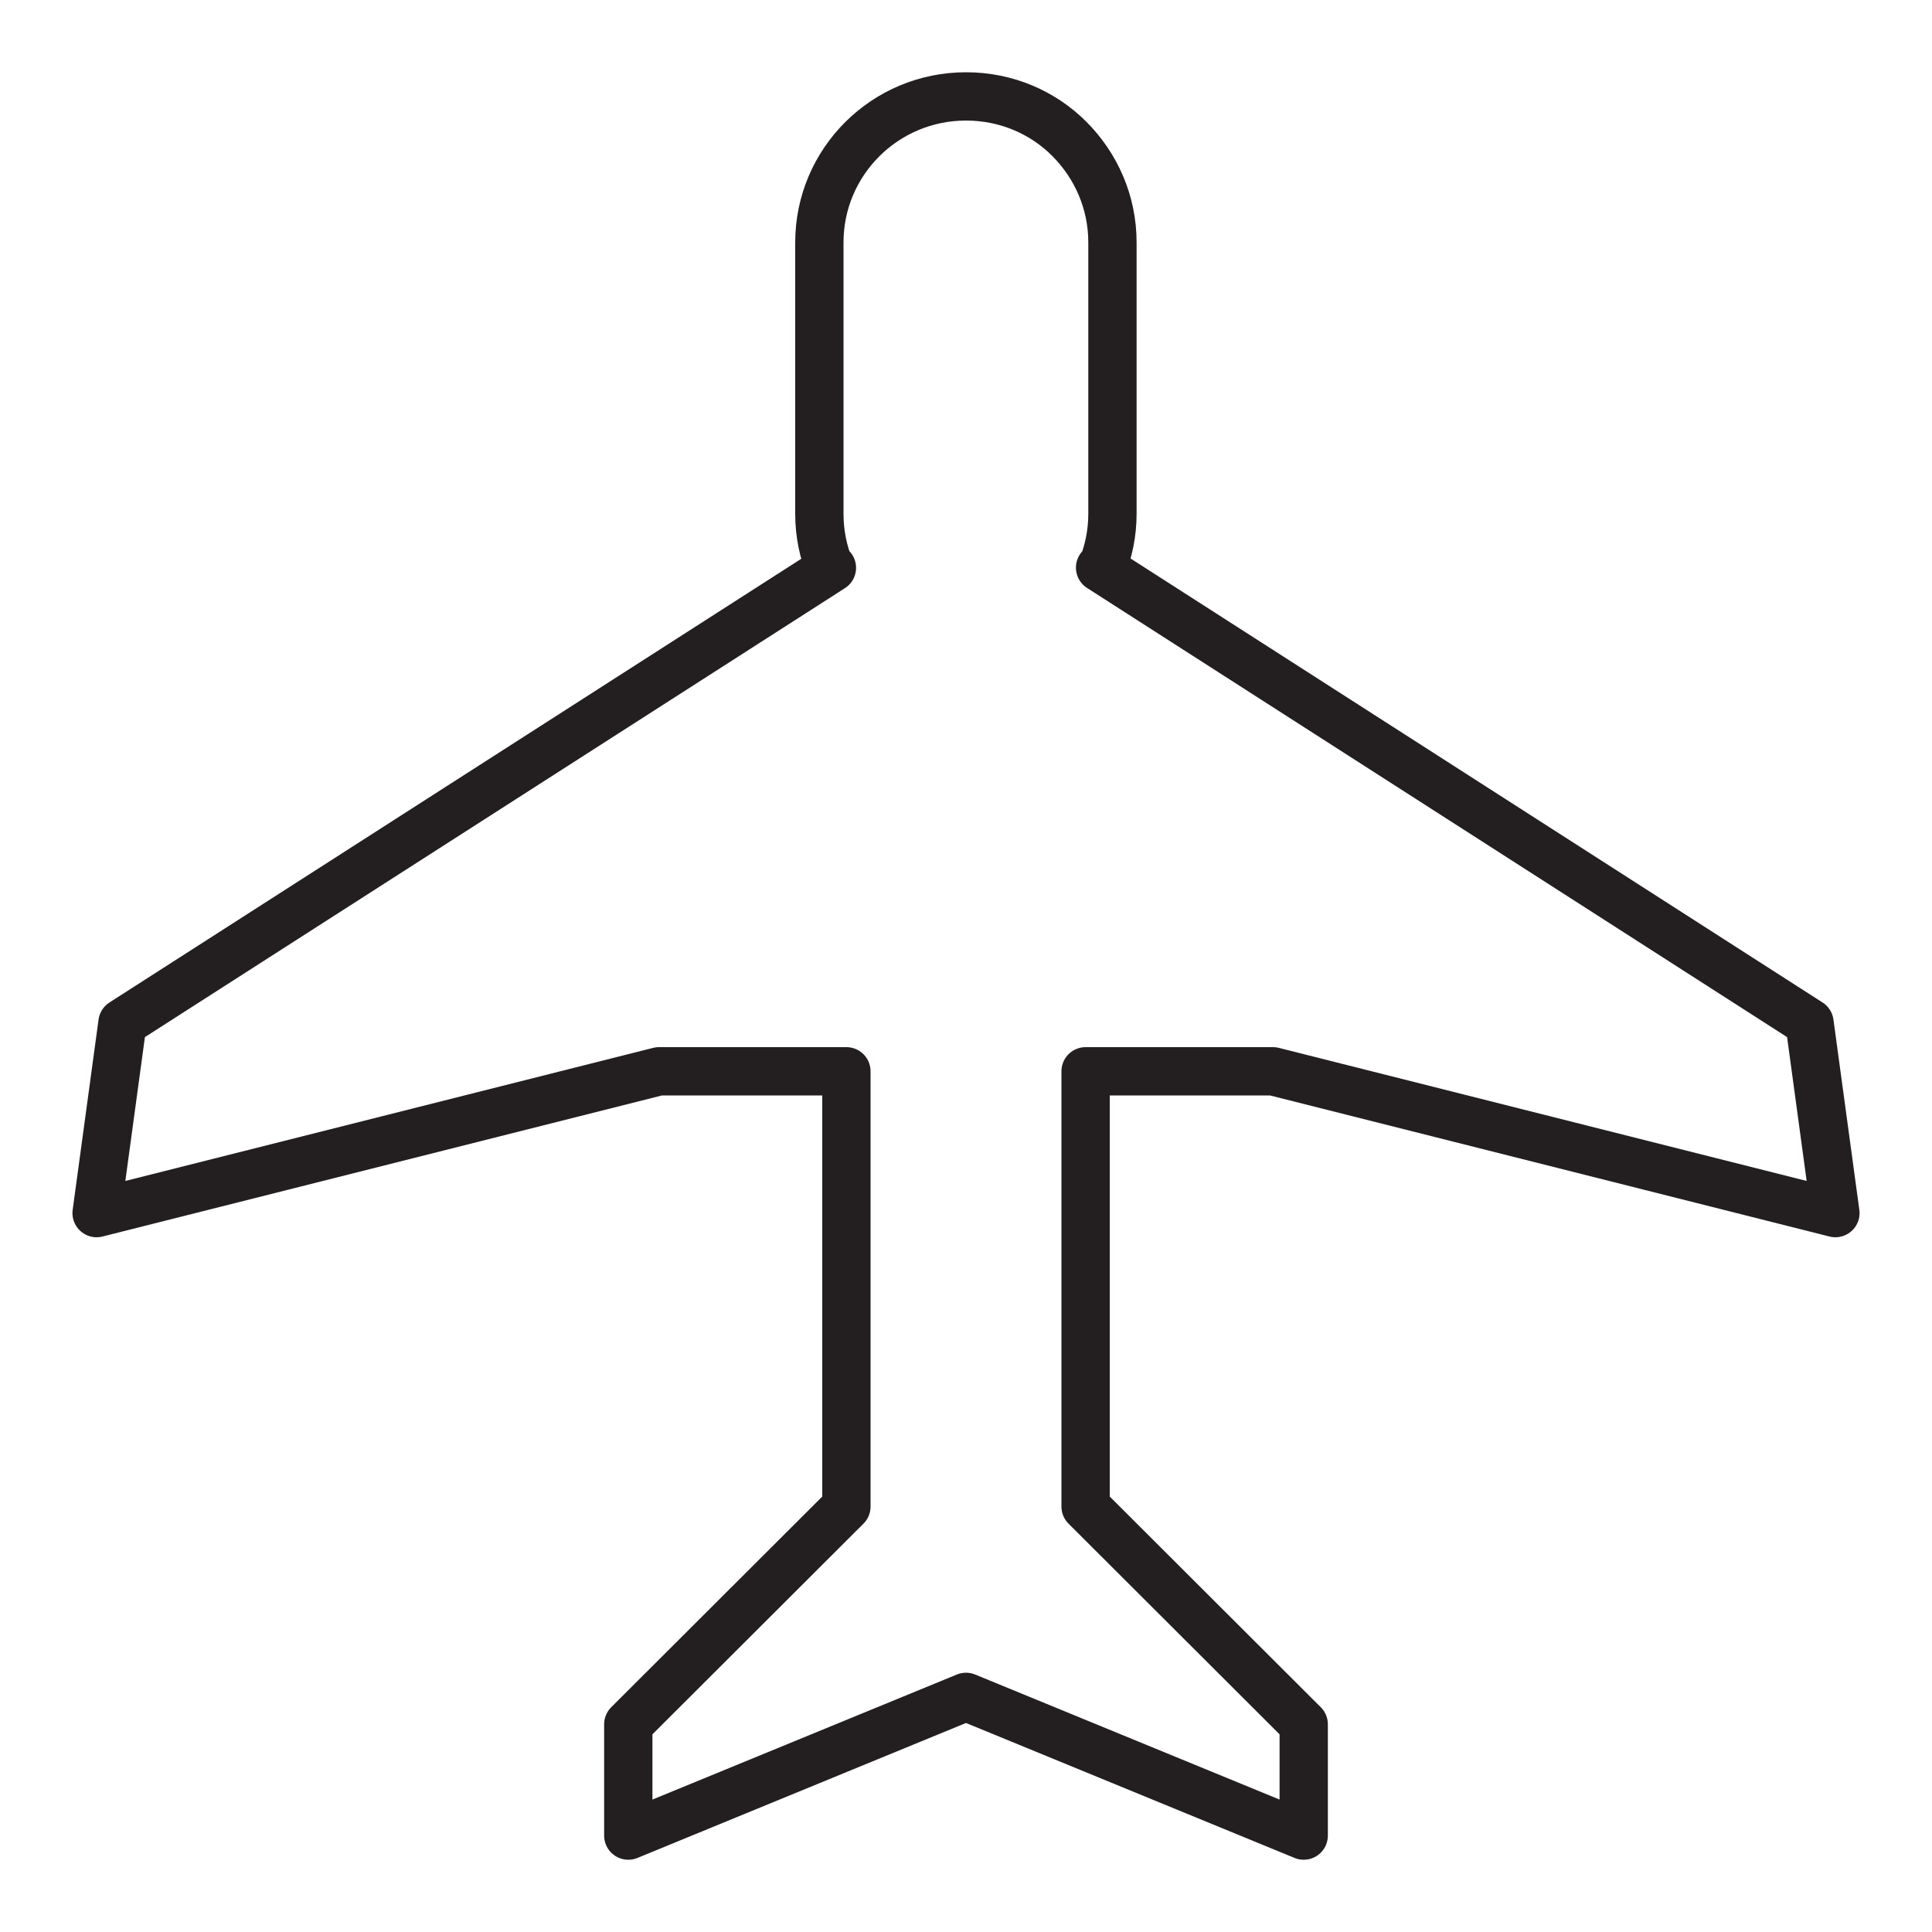
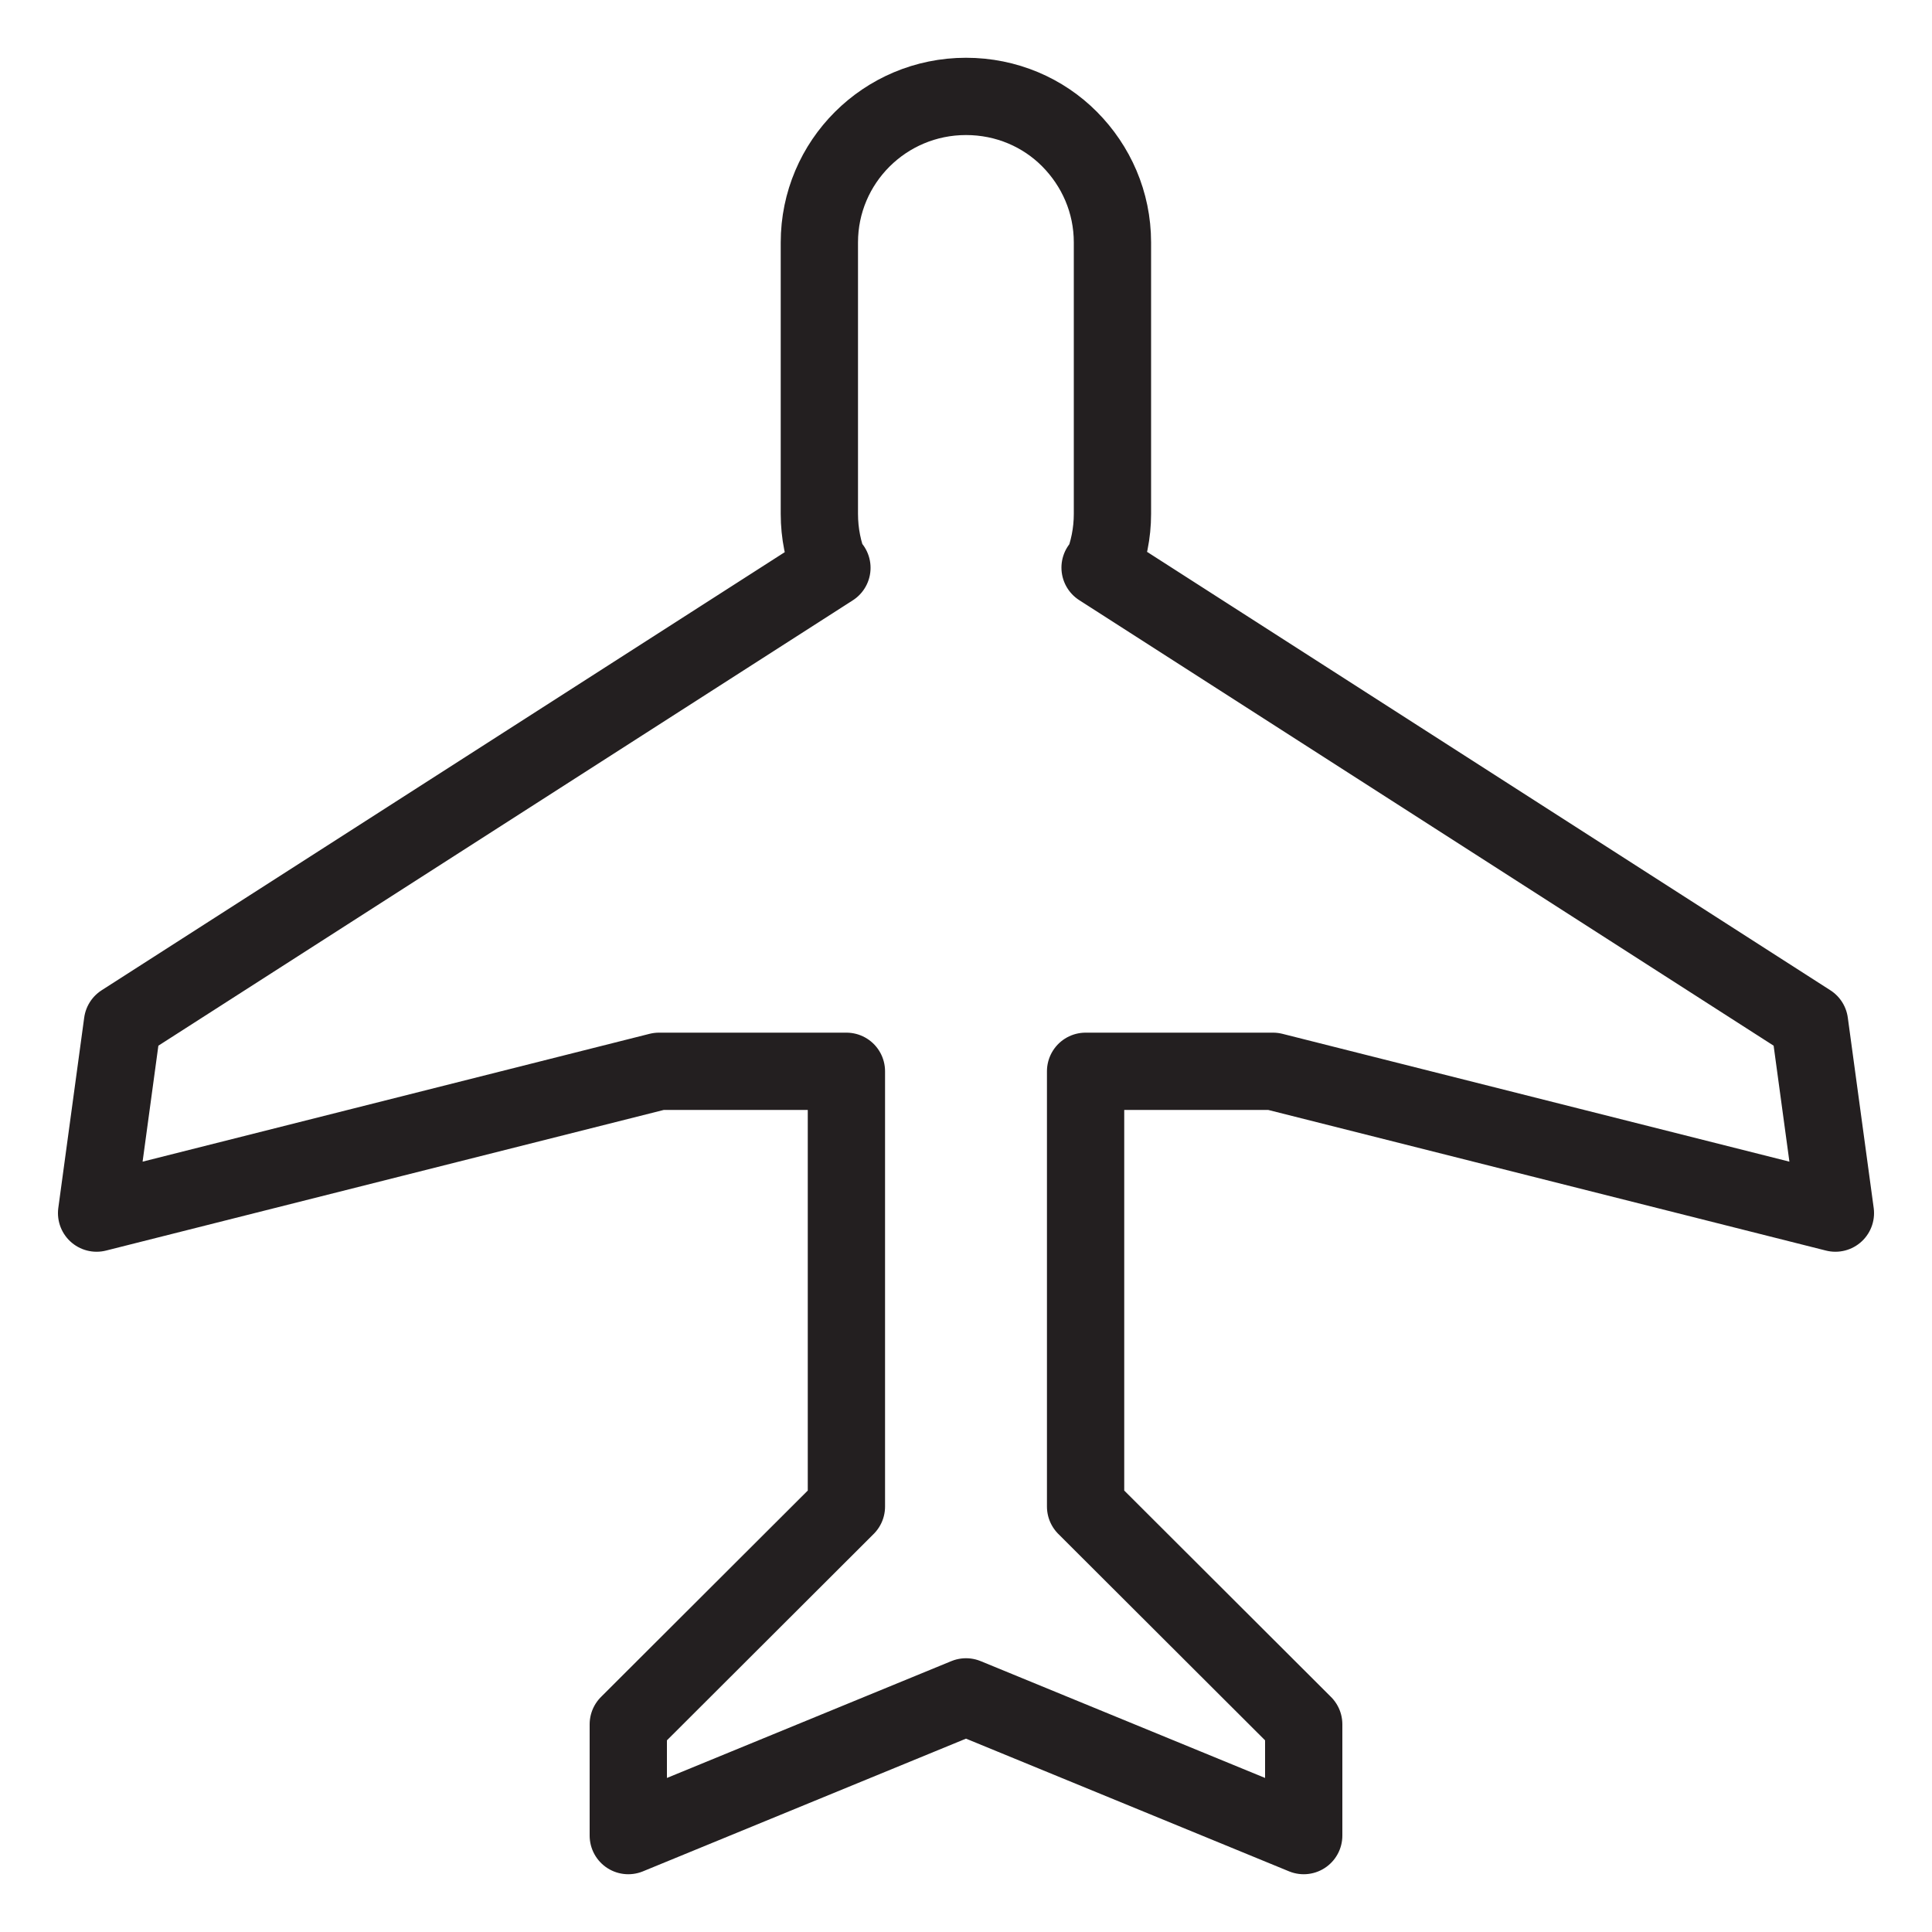
<svg xmlns="http://www.w3.org/2000/svg" id="Layer_1" data-name="Layer 1" viewBox="0 0 100 100">
  <defs>
    <style>
      .cls-1 {
        fill: none;
        stroke: #231f20;
        stroke-linecap: round;
        stroke-linejoin: round;
-         stroke-width: 2.5px;
+         stroke-width: 4px;
      }
    </style>
  </defs>
  <path class="cls-1" d="M43.06,29.39L6.34,52.94l-1.34,9.85,29.11-7.34h9.7v22.53l-11.29,11.27v5.76l17.48-7.18,17.48,7.18v-5.76s-11.29-11.27-11.29-11.27v-22.53h9.7s29.11,7.34,29.11,7.34l-1.34-9.85-36.72-23.56.08.05c.36-.87.56-1.84.56-2.83v-14.05c0-2.09-.85-3.97-2.22-5.35s-3.27-2.21-5.36-2.21c-4.2,0-7.59,3.39-7.59,7.56v14.05c0,1.01.2,1.97.56,2.85" />
</svg>
